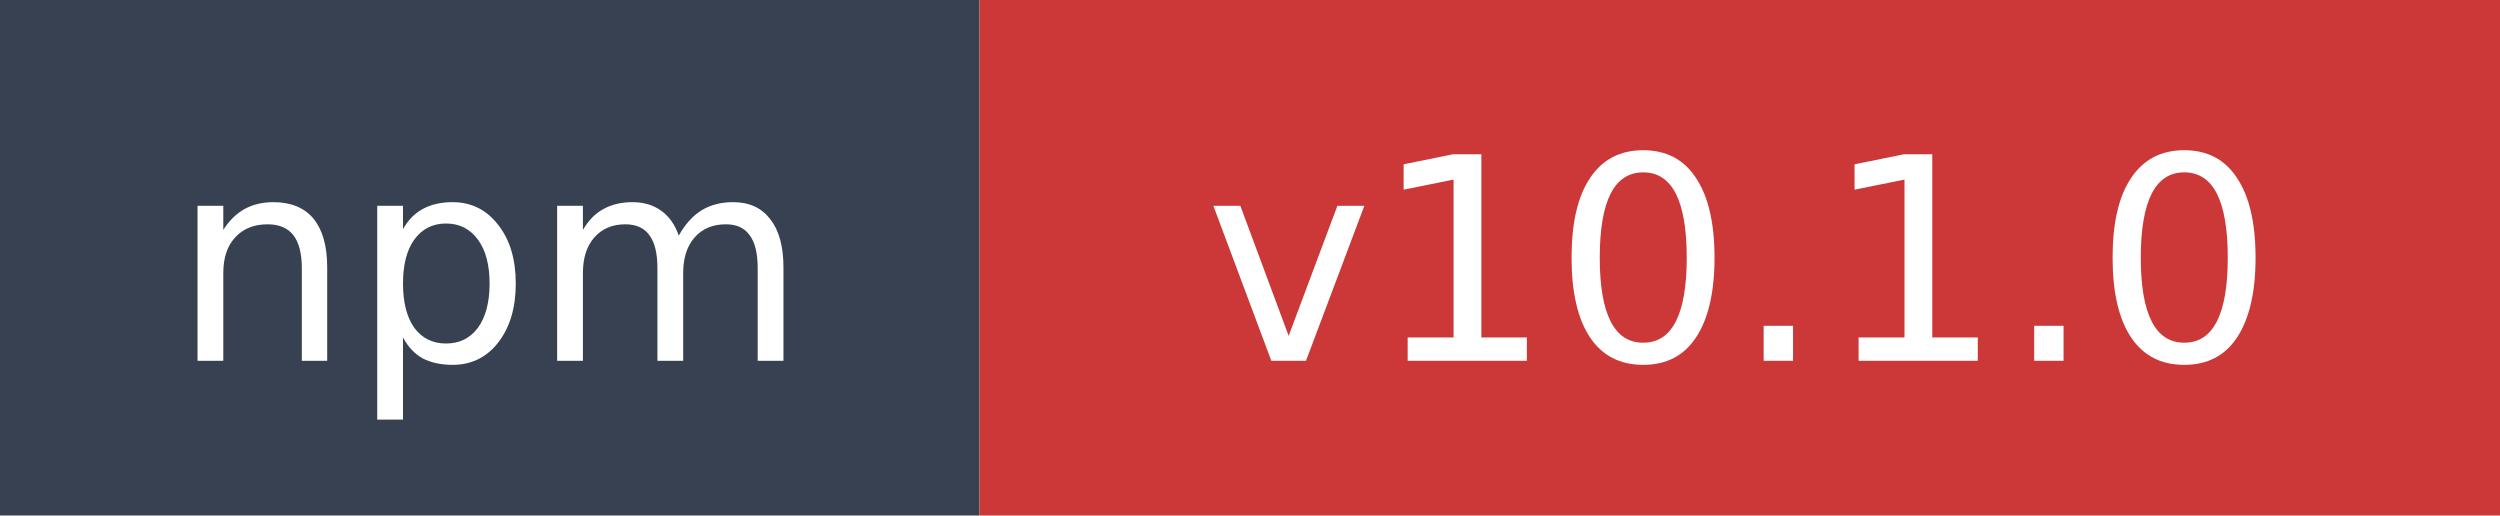
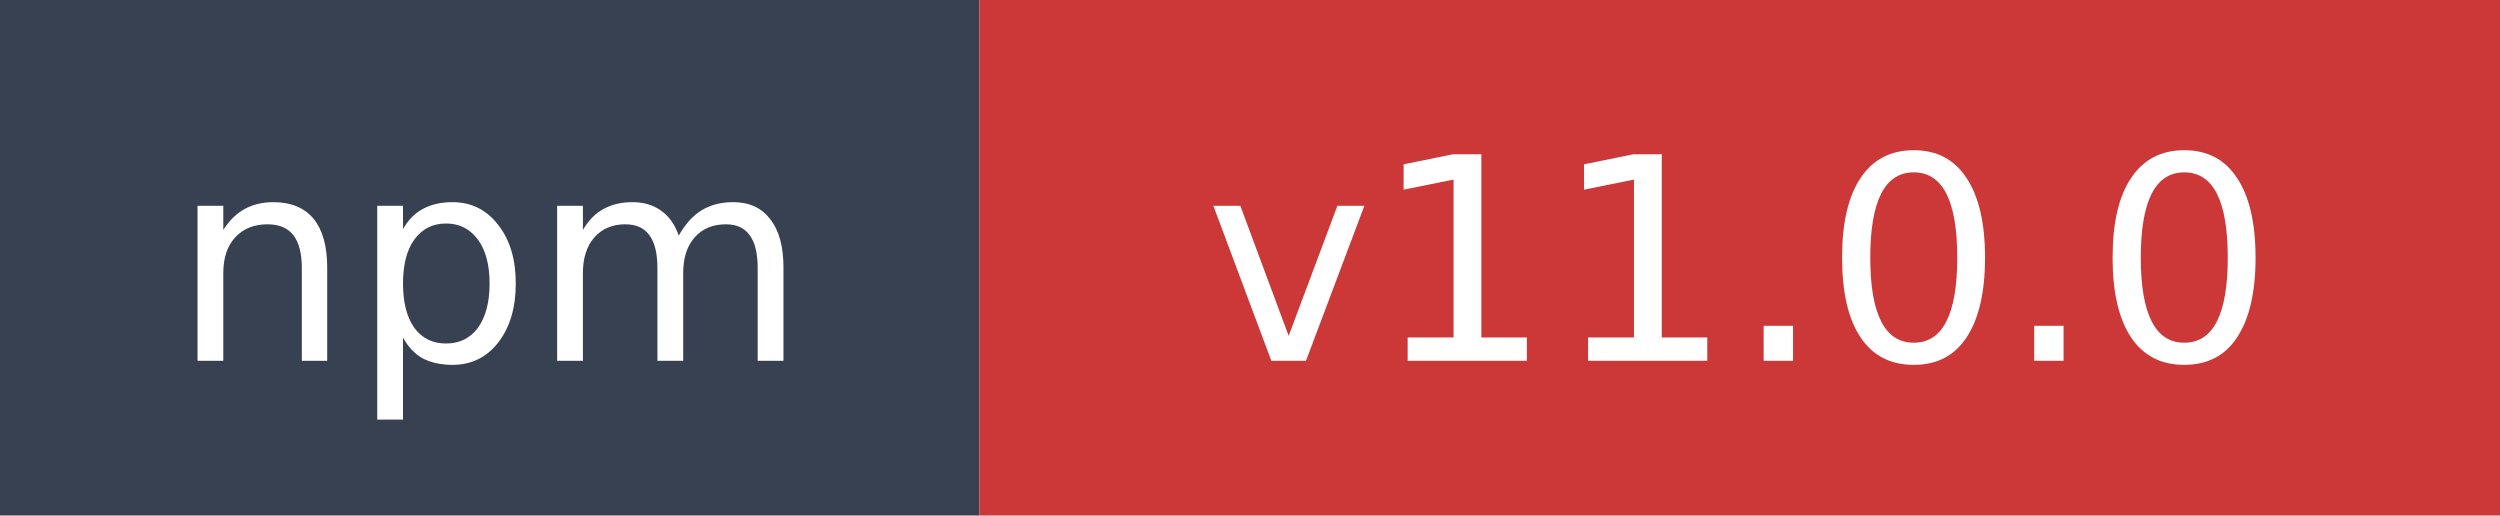
- <svg xmlns="http://www.w3.org/2000/svg" width="97" height="20" role="img" aria-label="npm: v10.1.0">
+ <svg xmlns="http://www.w3.org/2000/svg" width="97" height="20" role="img" aria-label="npm: v11.0.0">
  <rect width="38" height="20" fill="#374151" />
  <rect x="38" width="59" height="20" fill="#cb3837" />
  <text x="19" y="14" fill="#ffffff" font-family="Verdana,Geneva,DejaVu Sans,sans-serif" font-size="11" text-anchor="middle">npm</text>
-   <text x="67.5" y="14" fill="#ffffff" font-family="Verdana,Geneva,DejaVu Sans,sans-serif" font-size="11" text-anchor="middle">v10.1.0</text>
+   <text x="67.5" y="14" fill="#ffffff" font-family="Verdana,Geneva,DejaVu Sans,sans-serif" font-size="11" text-anchor="middle">v11.0.0</text>
</svg>
